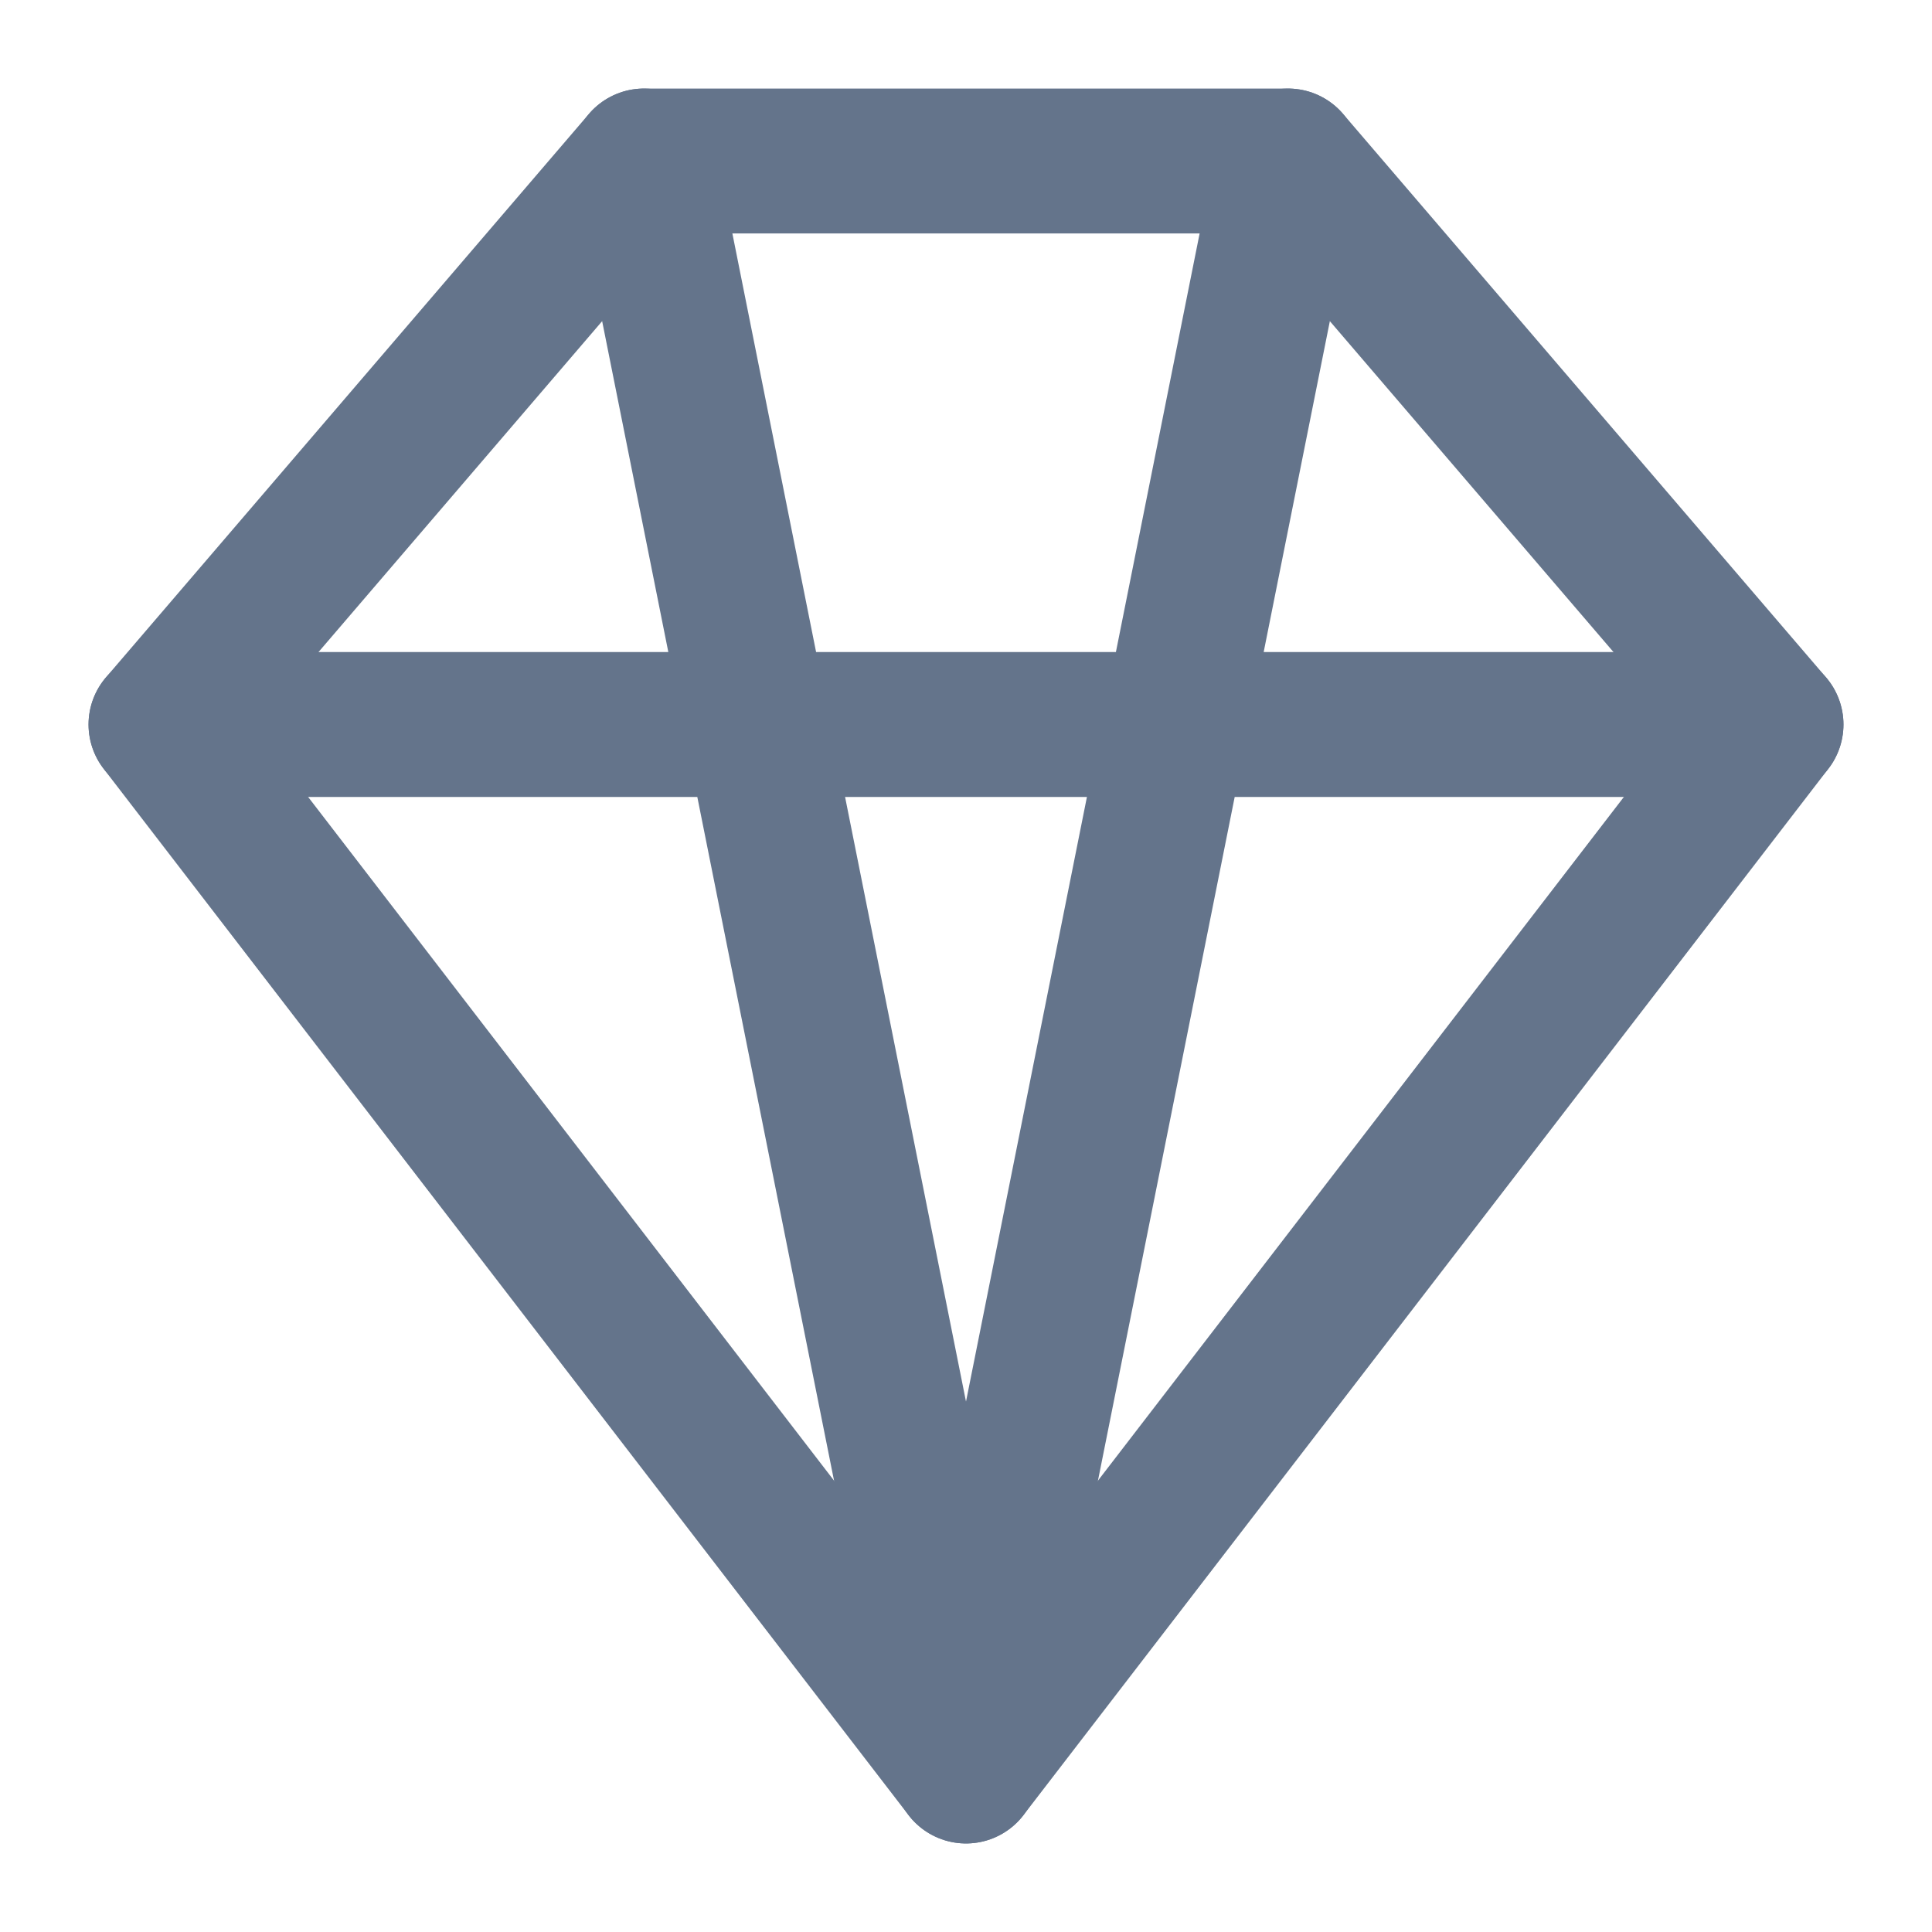
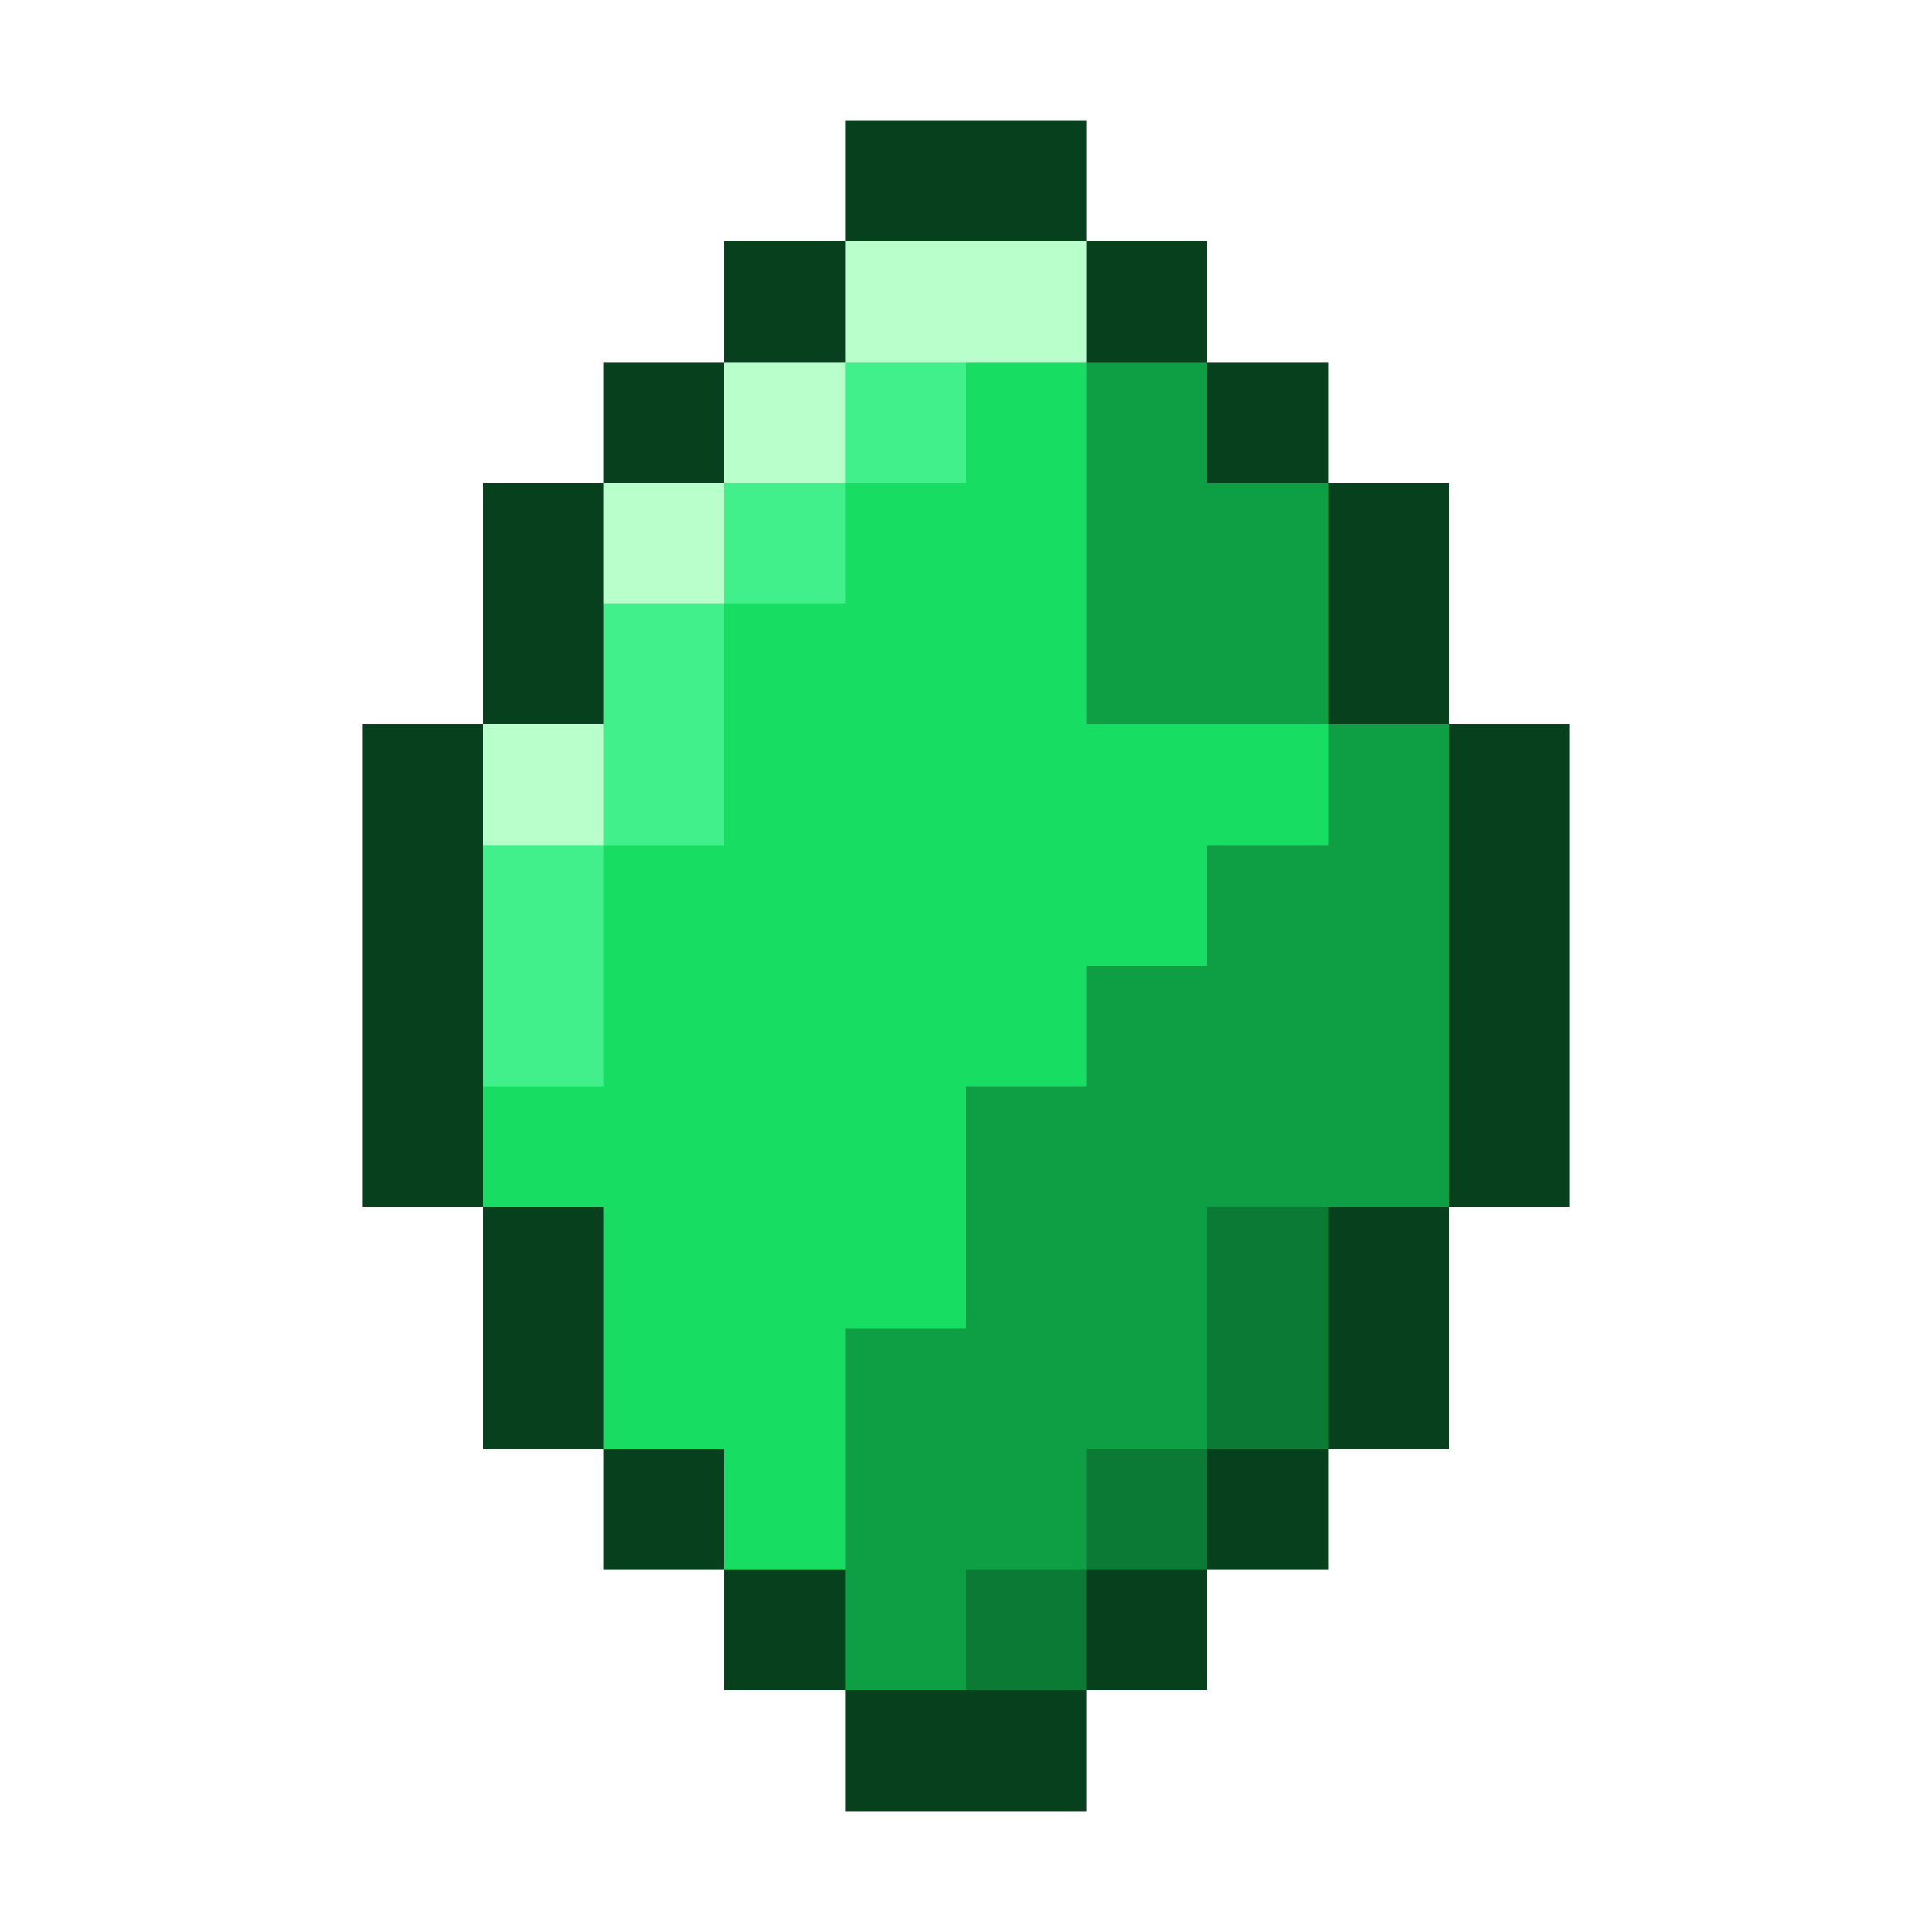
- <svg xmlns="http://www.w3.org/2000/svg" viewBox="0 0 24 24" width="24" height="24" fill="none" stroke="#64748B" stroke-width="1.8" stroke-linecap="round" stroke-linejoin="round" role="img" aria-label="Approximation of current emerald icon">
-   <path d="m8 2 8 0 6 7-10 13L2 9l6-7Z" />
-   <path d="m8 2 4 20 4-20M2 9h20" />
+ <svg xmlns="http://www.w3.org/2000/svg" viewBox="0 0 16 16" width="16" height="16" shape-rendering="crispEdges">
+   <path fill="#06401d" d="M7 1h2v1h-2zM6 2h1v1h-1zM9 2h1v1h-1zM5 3h1v1h-1zM10 3h1v1h-1zM4 4h1v1h-1zM11 4h1v1h-1zM4 5h1v1h-1zM11 5h1v1h-1zM3 6h1v1h-1zM12 6h1v1h-1zM3 7h1v1h-1zM12 7h1v1h-1zM3 8h1v1h-1zM12 8h1v1h-1zM3 9h1v1h-1zM12 9h1v1h-1zM4 10h1v1h-1zM11 10h1v1h-1zM4 11h1v1h-1zM11 11h1v1h-1zM5 12h1v1h-1zM10 12h1v1h-1zM6 13h1v1h-1zM9 13h1v1h-1zM7 14h2v1h-2z" />
+   <path fill="#b8ffcb" d="M7 2h2v1h-2zM6 3h1v1h-1zM5 4h1v1h-1zM4 6h1v1h-1z" />
+   <path fill="#41f08a" d="M7 3h1v1h-1zM6 4h1v1h-1zM5 5h1v1h-1zM5 6h1v1h-1zM4 7h1v1h-1zM4 8h1v1h-1z" />
+   <path fill="#17dd62" d="M8 3h1v1h-1zM7 4h2v1h-2zM6 5h3v1h-3zM6 6h5v1h-5zM5 7h5v1h-5zM5 8h4v1h-4zM4 9h4v1h-4zM5 10h3v1h-3zM5 11h2v1h-2zM6 12h1v1h-1z" />
+   <path fill="#0e9f45" d="M9 3h1v1h-1zM9 4h2v1h-2zM9 5h2v1h-2zM11 6h1v1h-1zM10 7h2v1h-2zM9 8h3v1h-3zM8 9h4v1h-4zM8 10h2v1h-2zM7 11h3v1h-3zM7 12h2v1h-2zM7 13h1v1h-1z" />
+   <path fill="#0a7a34" d="M10 10h1v1h-1zM10 11h1v1h-1zM9 12h1v1h-1zM8 13h1v1h-1z" />
</svg>
